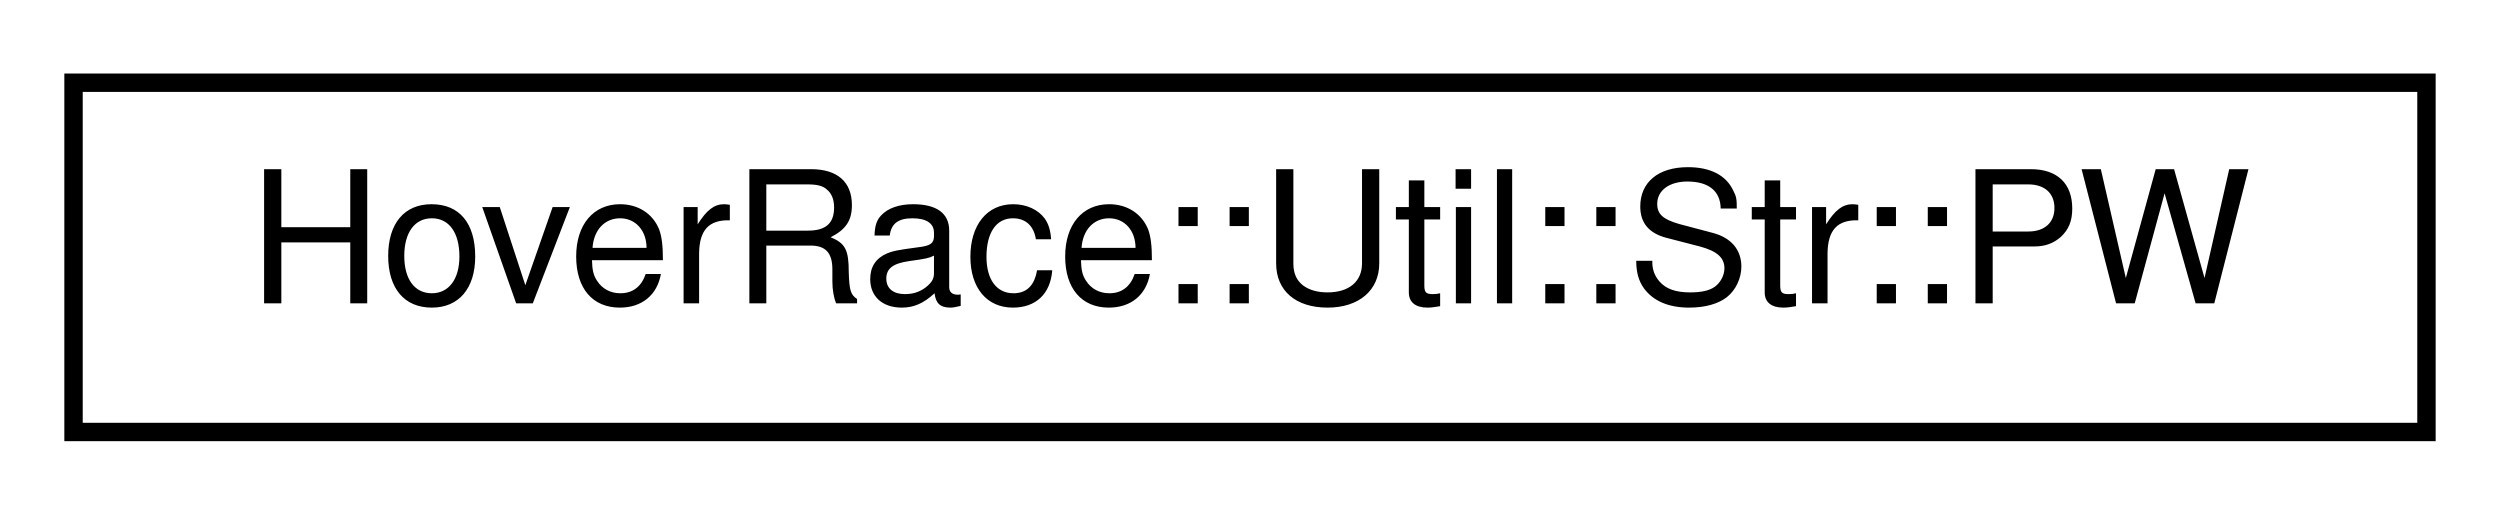
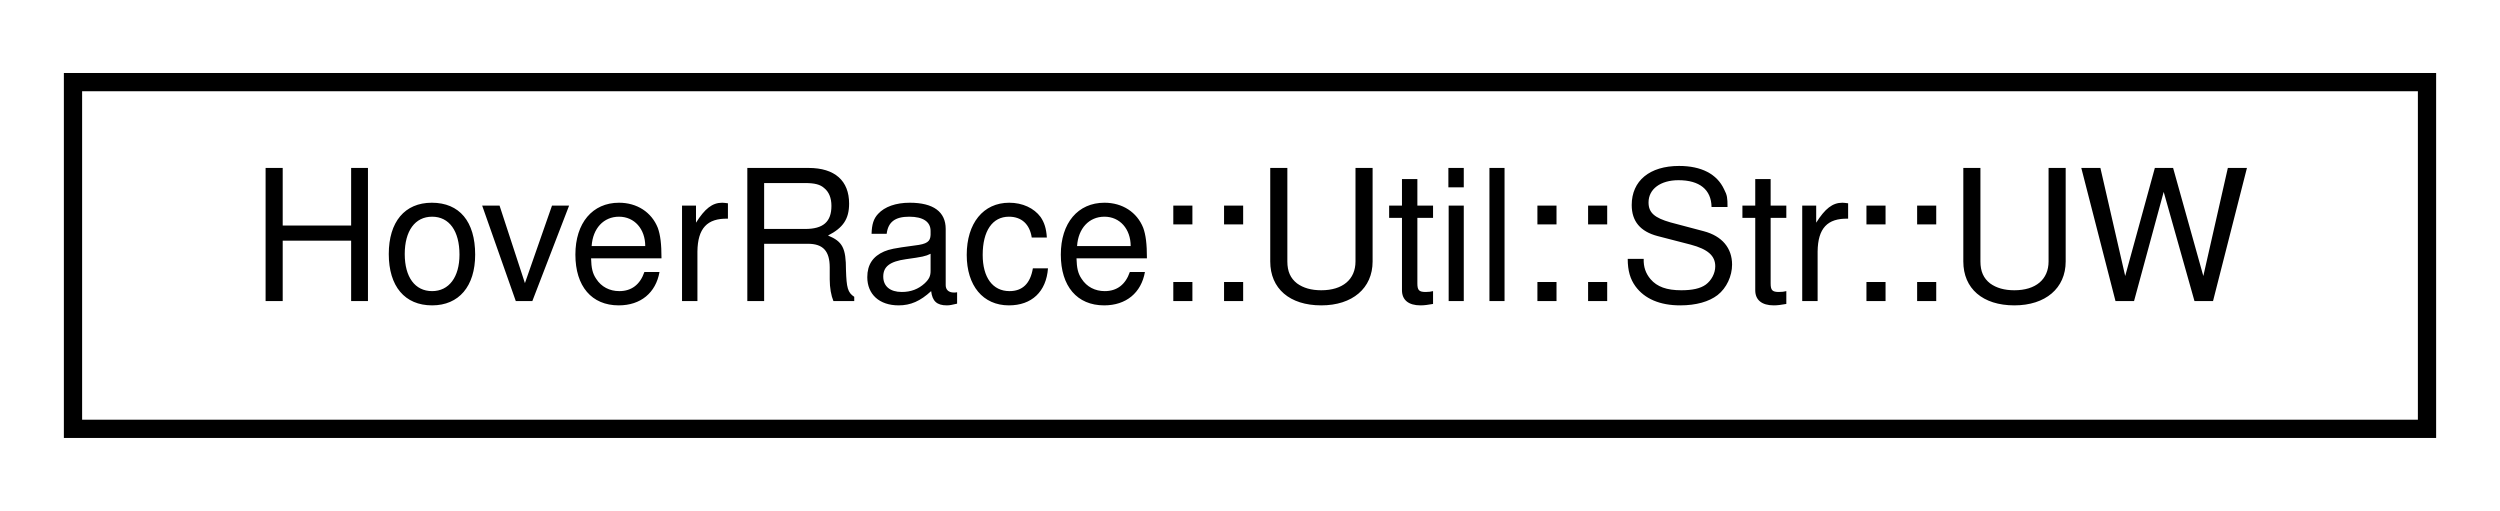
- <svg xmlns="http://www.w3.org/2000/svg" xmlns:xlink="http://www.w3.org/1999/xlink" width="136pt" height="28pt" viewBox="0.00 0.00 136.00 28.00">
+ <svg xmlns="http://www.w3.org/2000/svg" xmlns:xlink="http://www.w3.org/1999/xlink" width="137pt" height="28pt" viewBox="0.00 0.00 137.00 28.00">
  <g id="graph0" class="graph" transform="scale(1 1) rotate(0) translate(4 24)">
    <g id="node1" class="node">
      <g id="a_node1">
-         <a xlink:href="class_hover_race_1_1_util_1_1_str_1_1_p_w.html" target="_top" xlink:title="HoverRace::Util::Str::PW">
-           <polygon fill="none" stroke="black" points="0,-0.5 0,-19.5 128,-19.5 128,-0.5 0,-0.5" />
-           <text text-anchor="middle" x="64" y="-7.5" font-family="Helvetica,sans-Serif" font-size="10.00">HoverRace::Util::Str::PW</text>
+         <a xlink:href="class_hover_race_1_1_util_1_1_str_1_1_u_w.html" target="_top" xlink:title="Utility class for easy conversion of UTF-8 to wide strings. ">
+           <polygon fill="none" stroke="black" points="0,-0.5 0,-19.5 129,-19.5 129,-0.5 0,-0.5" />
+           <text text-anchor="middle" x="64.5" y="-7.5" font-family="Helvetica,sans-Serif" font-size="10.00">HoverRace::Util::Str::UW</text>
        </a>
      </g>
    </g>
  </g>
</svg>
